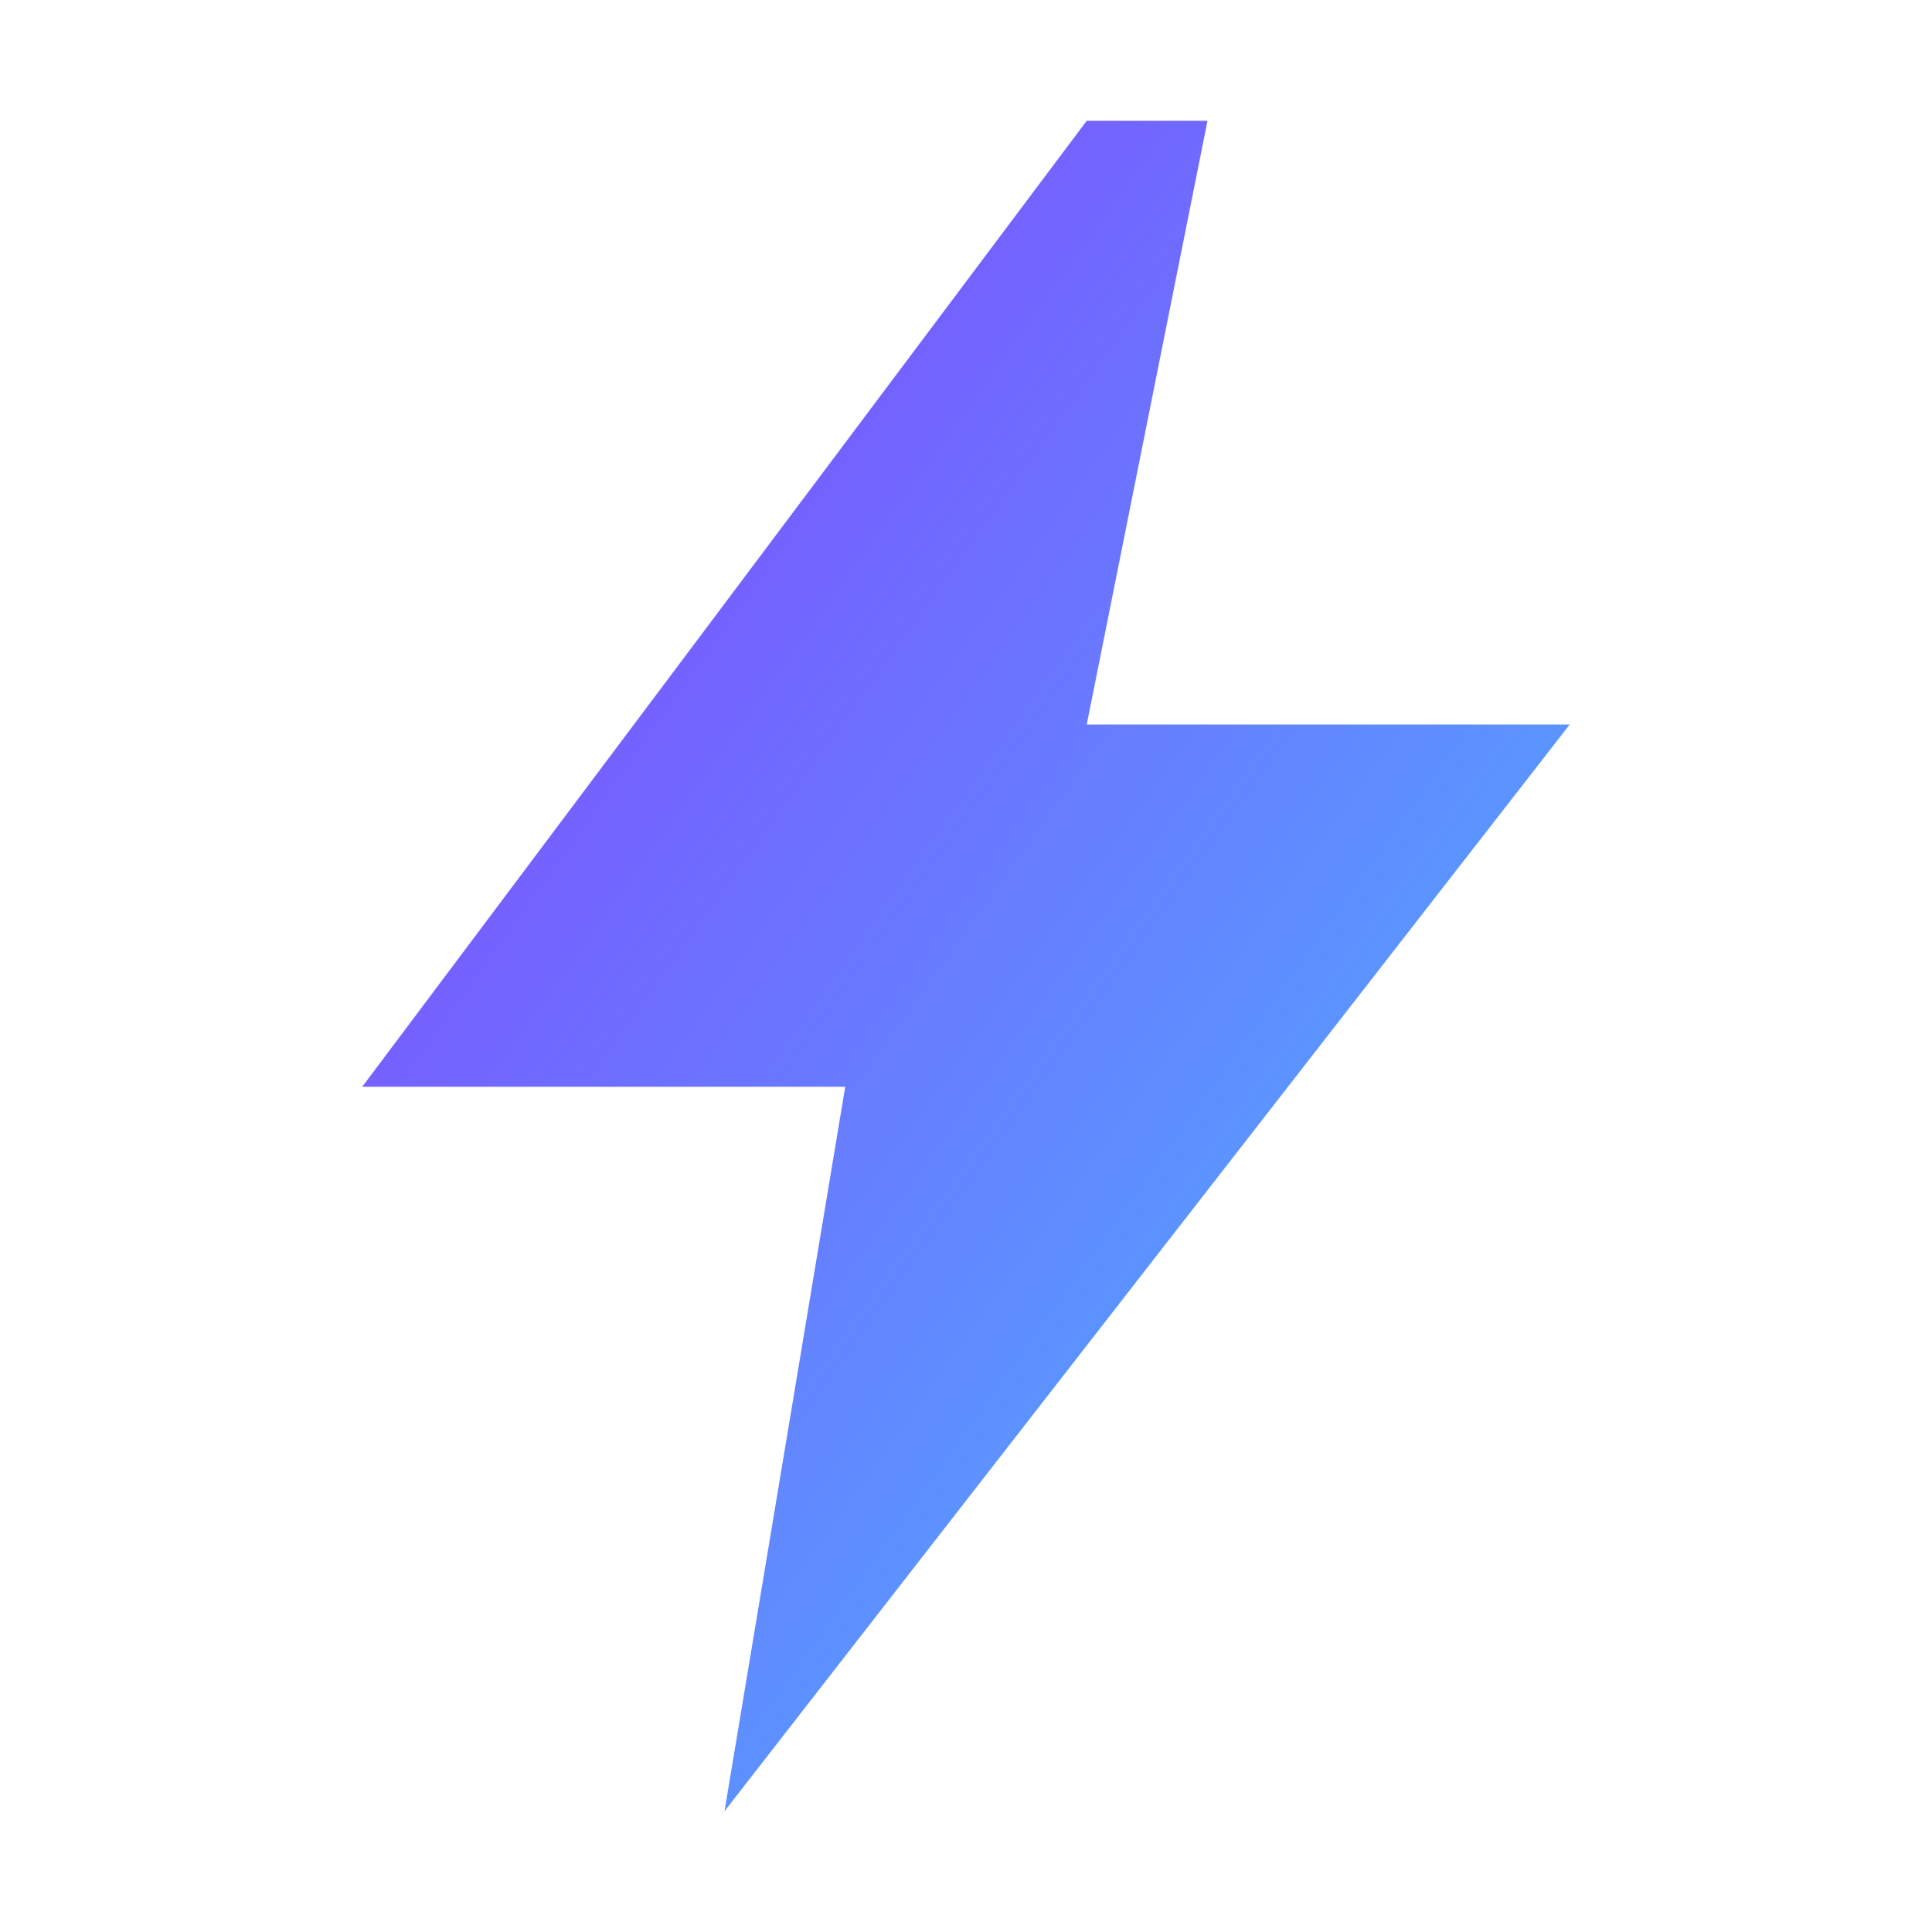
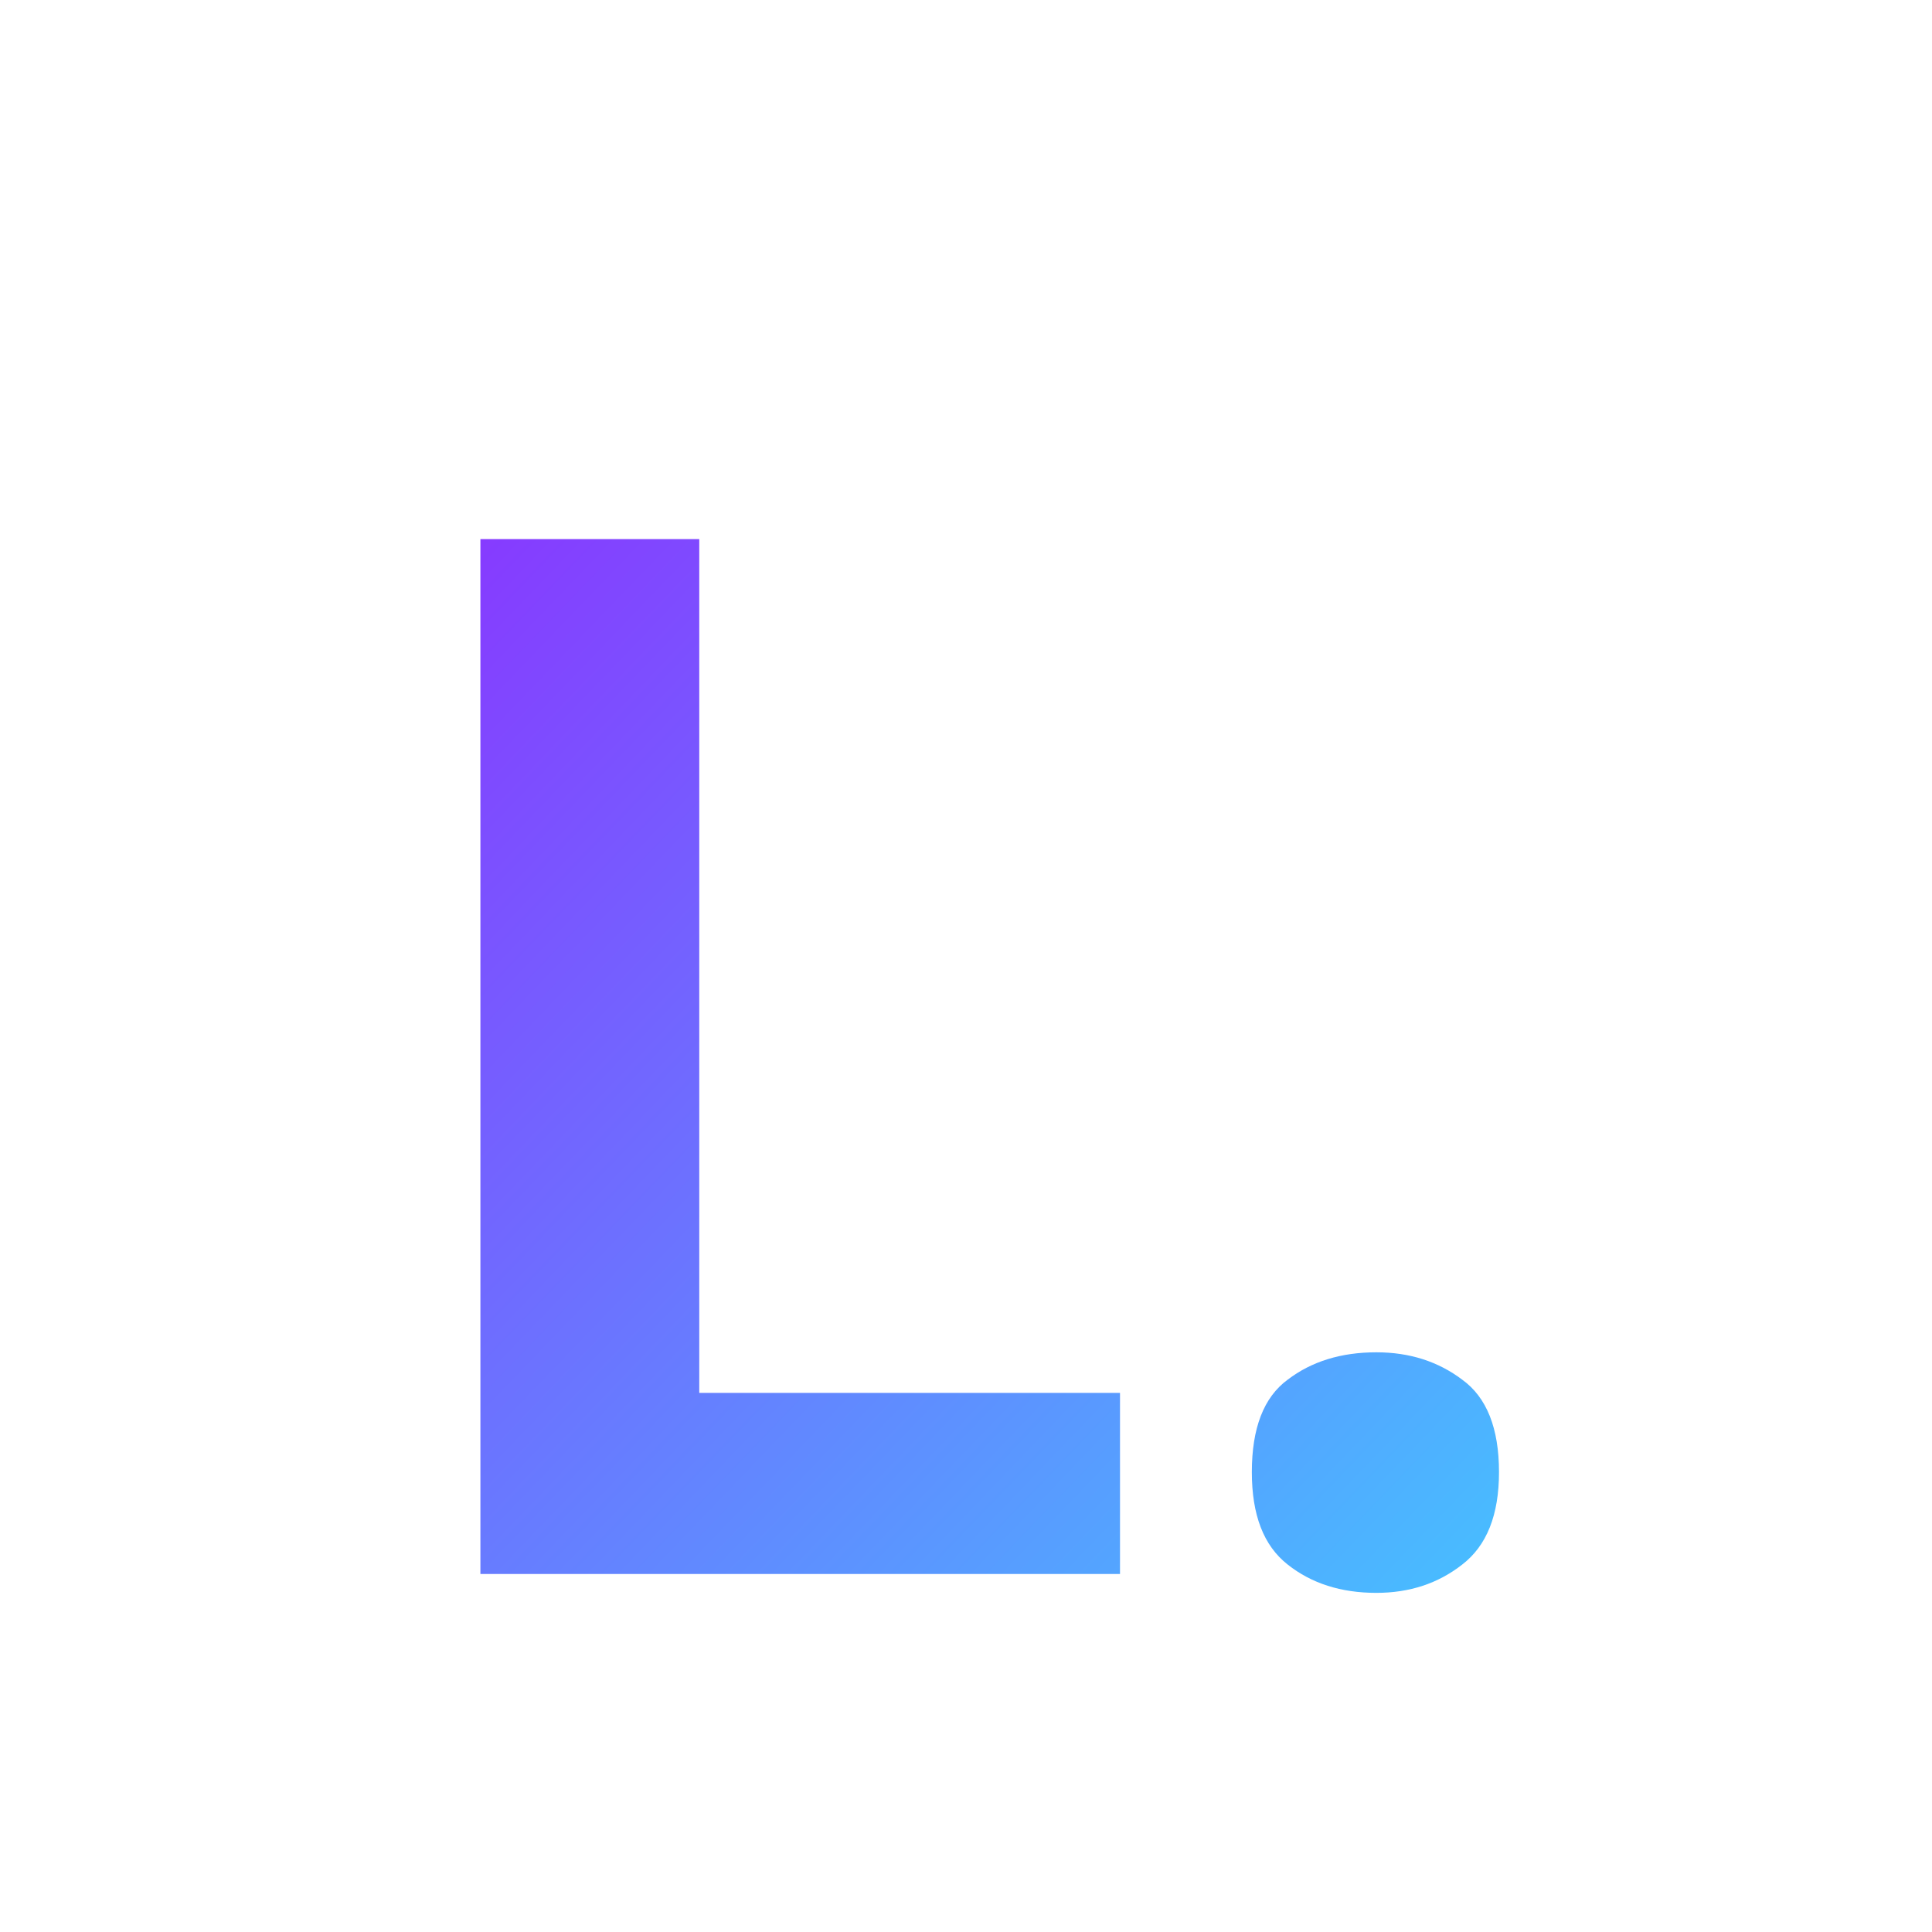
<svg xmlns="http://www.w3.org/2000/svg" width="32" height="32" viewBox="0 0 32 32" fill="none">
  <defs>
    <linearGradient id="grad1" x1="0%" y1="0%" x2="100%" y2="100%">
      <stop offset="0%" style="stop-color:#863bff;stop-opacity:1" />
      <stop offset="100%" style="stop-color:#47bfff;stop-opacity:1" />
    </linearGradient>
  </defs>
-   <path d="M18 2L6 18H14L12 30L26 12H18L20 2Z" fill="url(#grad1)" />
+   <text x="50%" y="55%" dominant-baseline="middle" text-anchor="middle" font-family="sans-serif" font-weight="600" font-size="24" fill="url(#grad1)">L.</text>
</svg>
